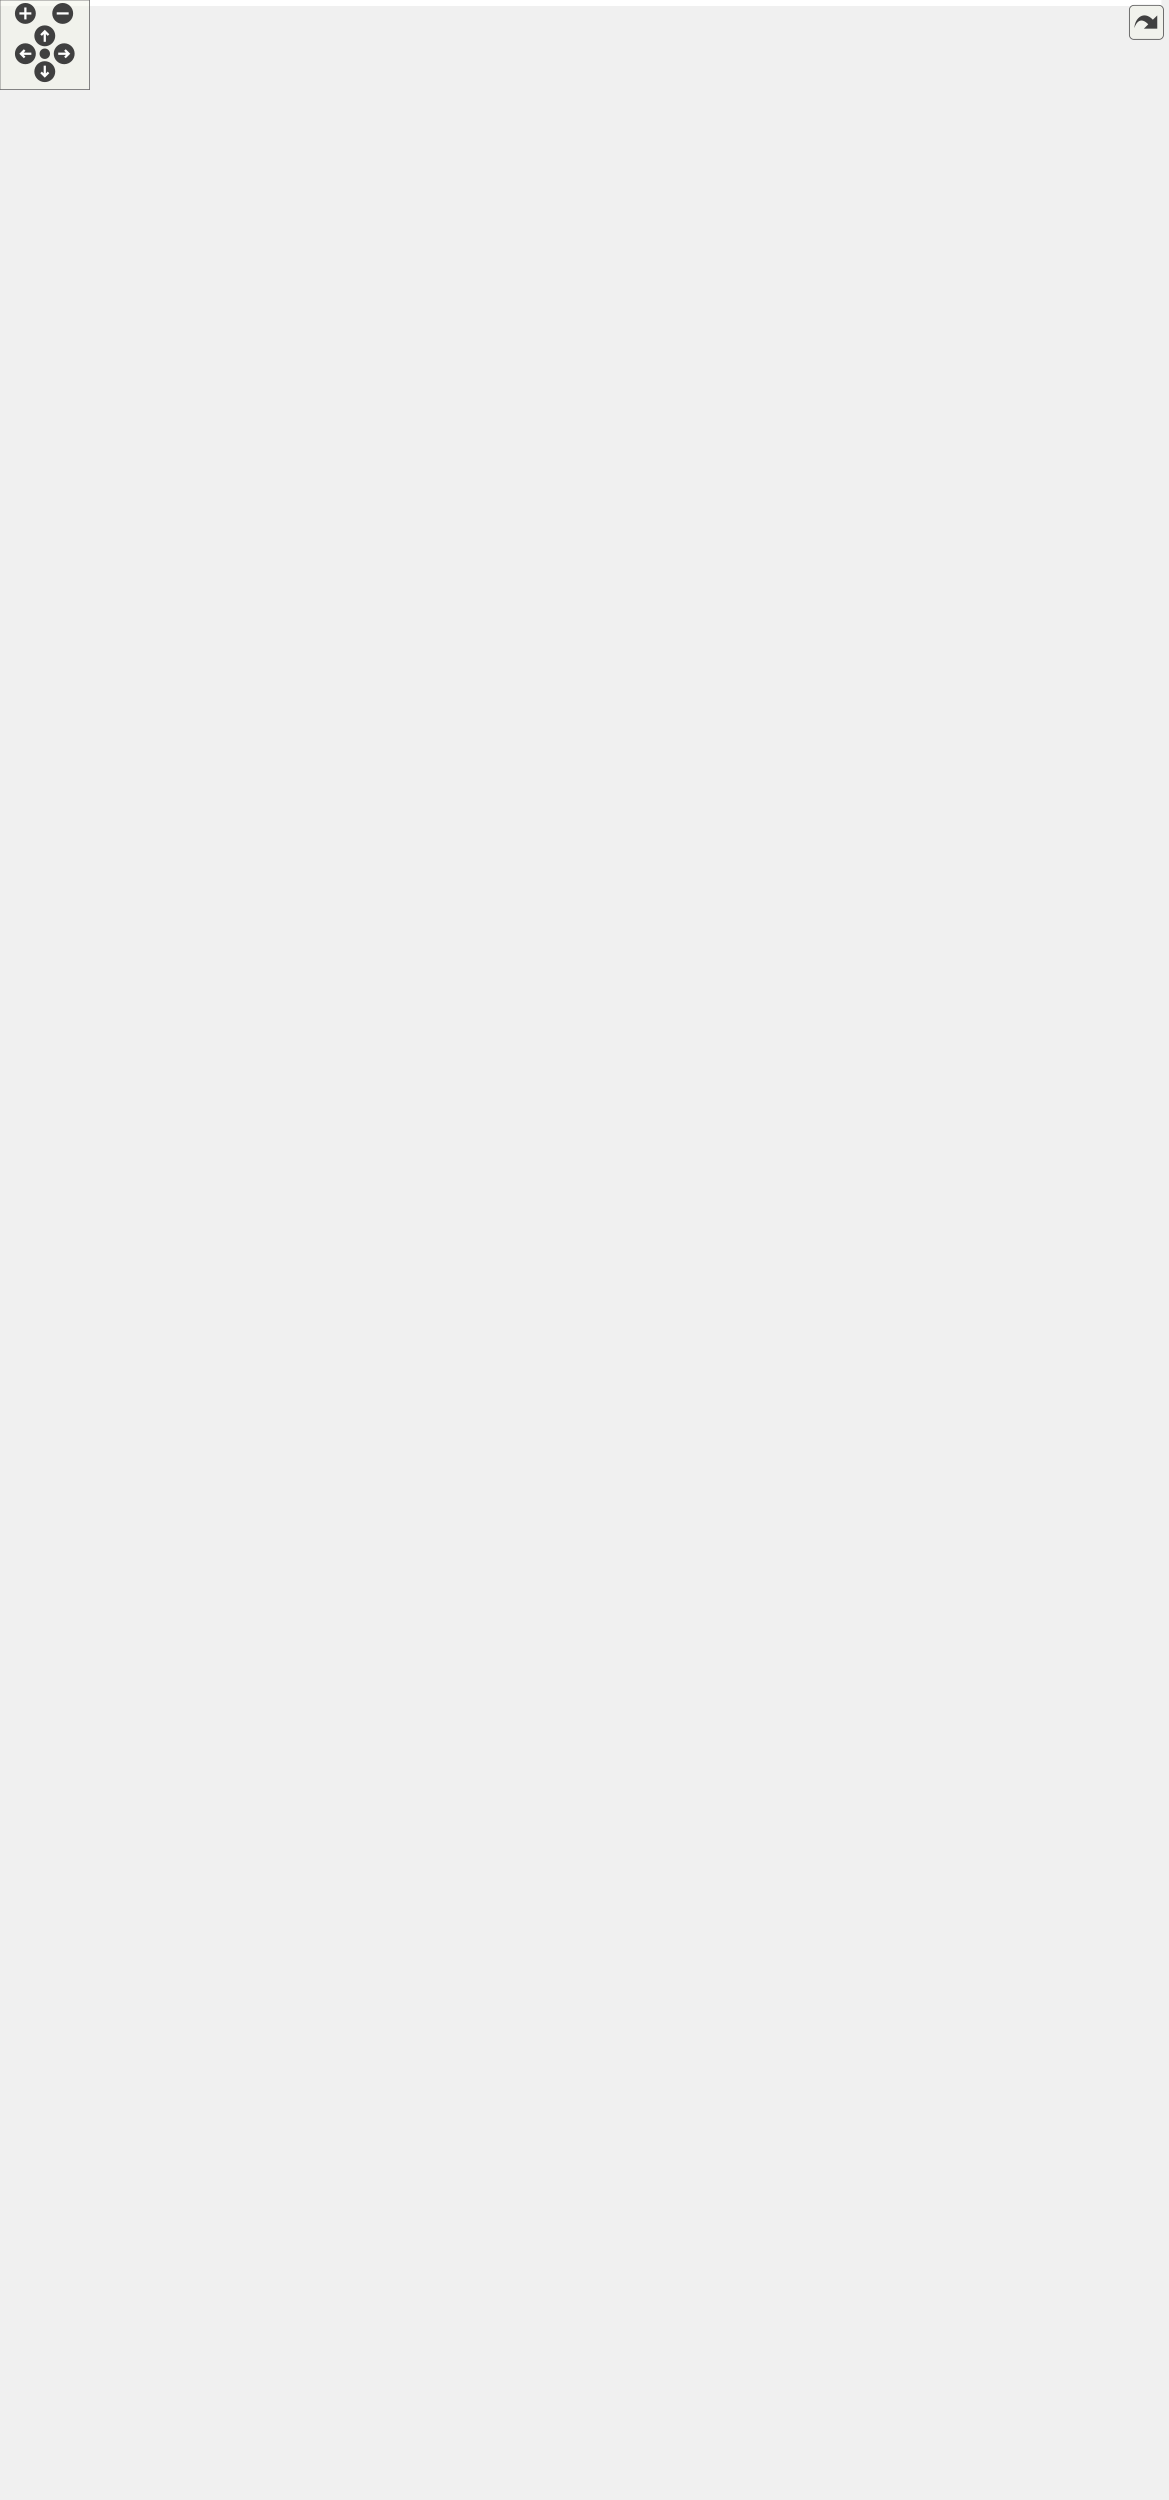
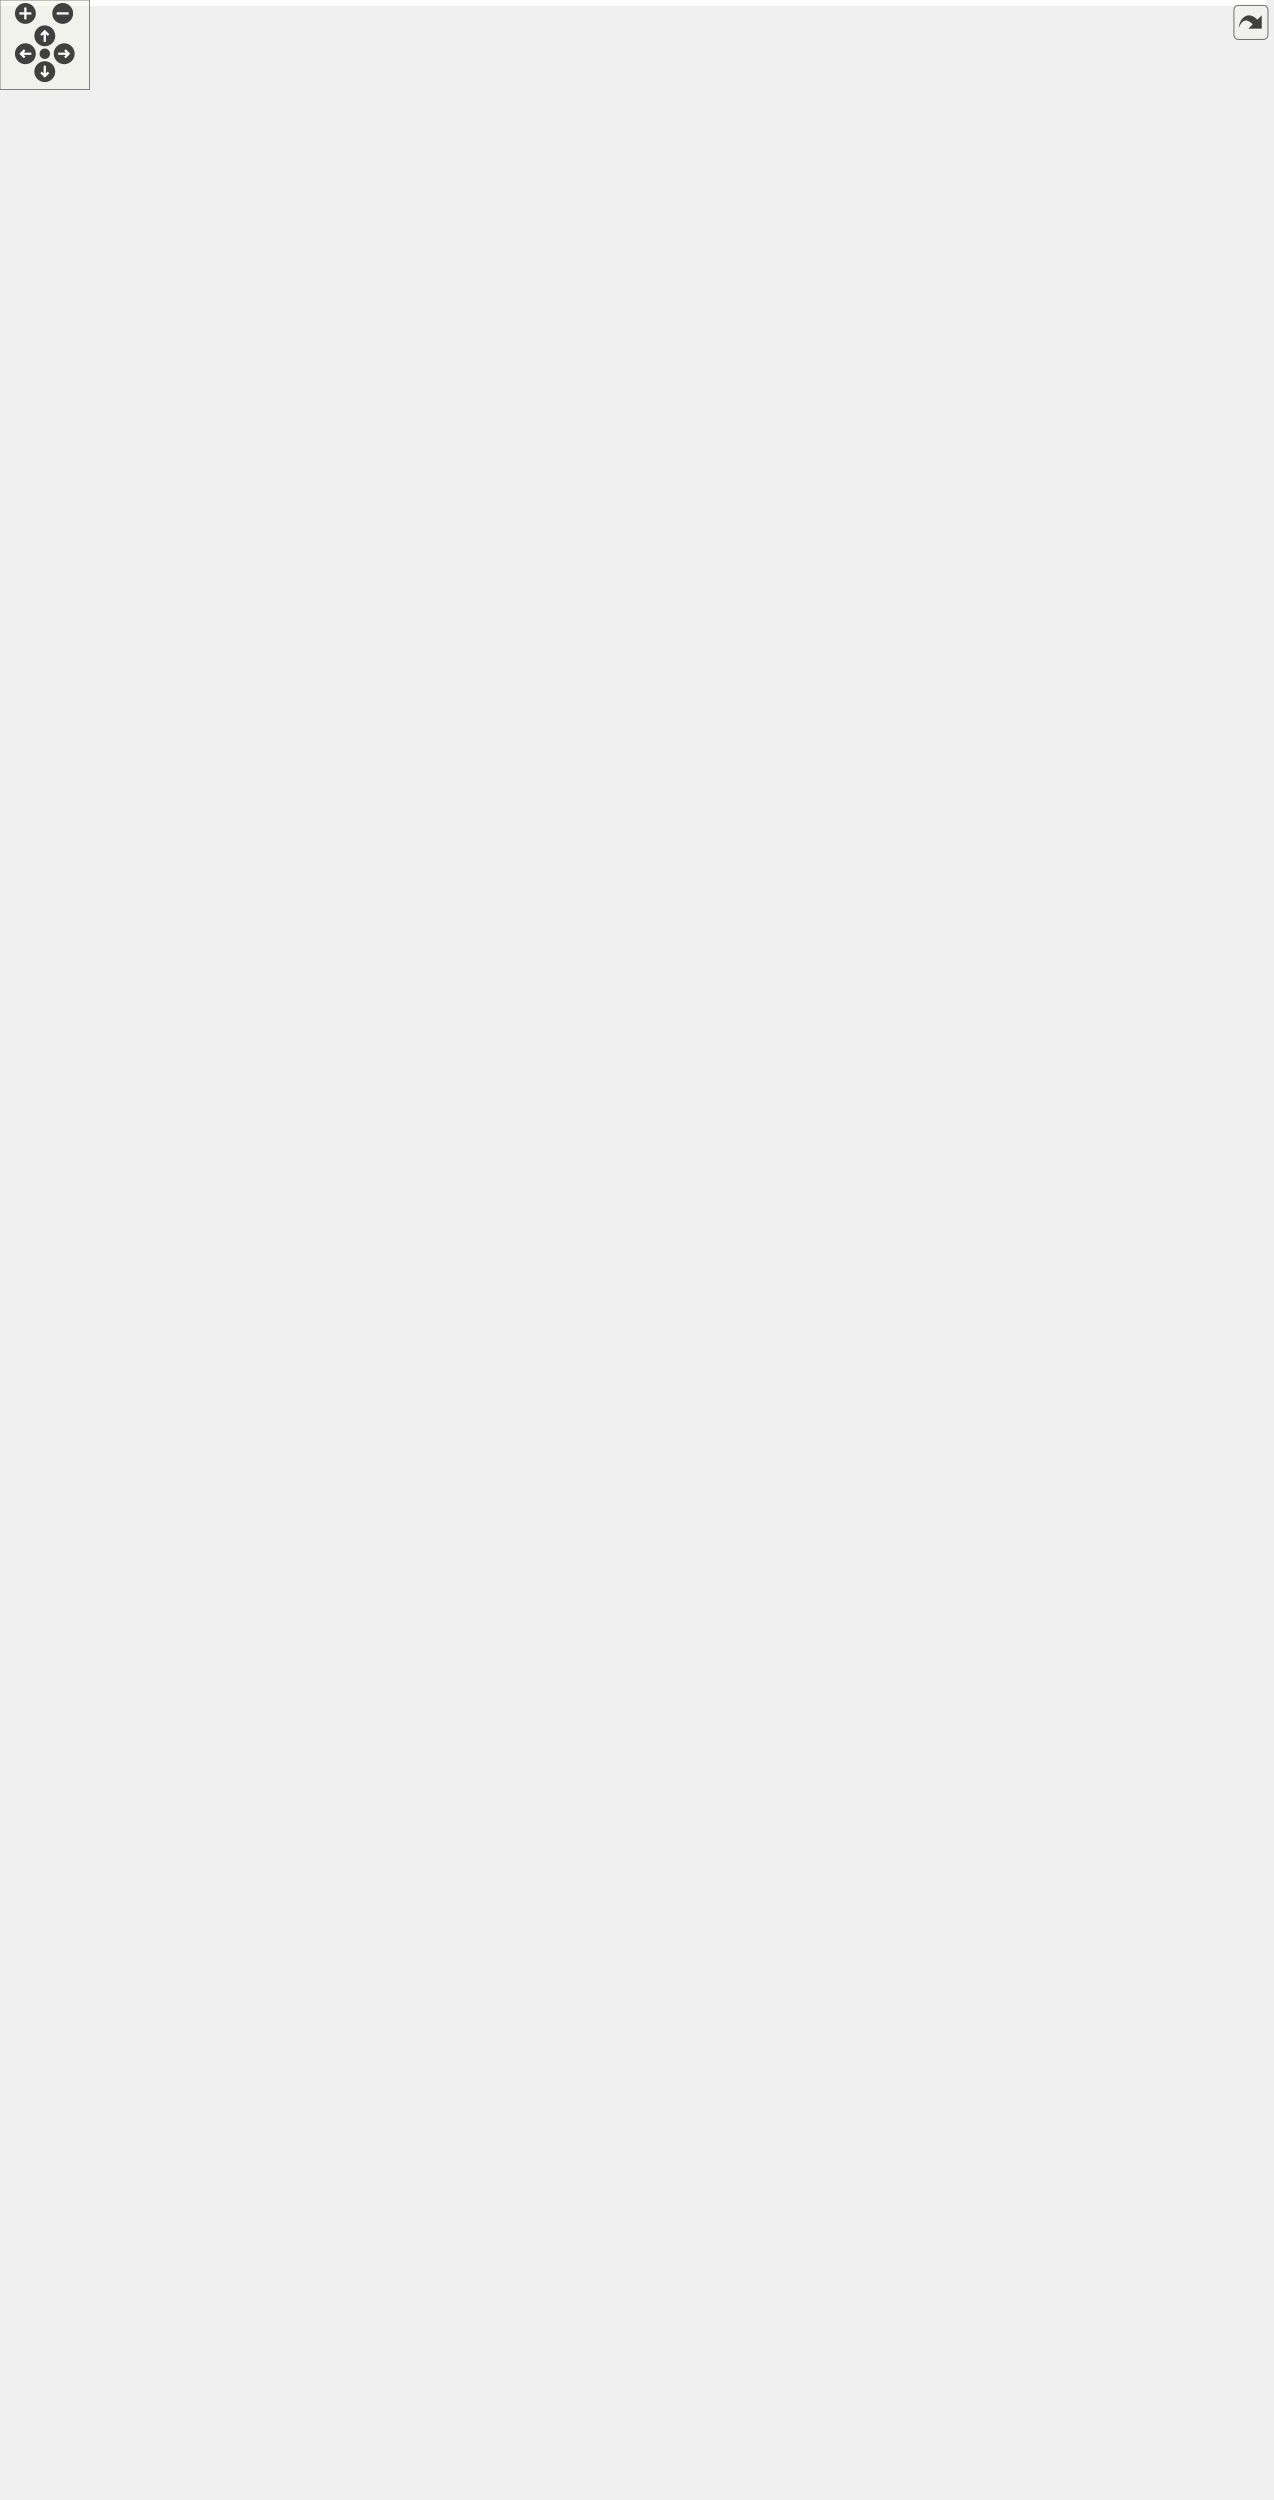
<svg xmlns="http://www.w3.org/2000/svg" xmlns:xlink="http://www.w3.org/1999/xlink" id="main" version="1.1" xml:space="preserve">
  <style type="text/css">
.edge:hover path { stroke: red; }
.edge:hover polygon { stroke: red; fill: red; }
</style>
  <defs>
    <circle id="rim" cx="0" cy="0" r="7" />
    <circle id="rim2" cx="0" cy="0" r="3.5" />
    <g id="zoomPlus">
      <use xlink:href="#rim" fill="#404040">
        <set attributeName="fill" to="#808080" begin="zoomplus.mouseover" end="zoomplus.mouseout" />
      </use>
      <path d="M-4,0h8M0,-4v8" fill="none" stroke="white" stroke-width="1.5" pointer-events="none" />
    </g>
    <g id="zoomMin">
      <use xlink:href="#rim" fill="#404040">
        <set attributeName="fill" to="#808080" begin="zoomminus.mouseover" end="zoomminus.mouseout" />
      </use>
      <path d="M-4,0h8" fill="none" stroke="white" stroke-width="1.5" pointer-events="none" />
    </g>
    <g id="dirArrow">
      <path fill="none" stroke="white" stroke-width="1.5" d="M0,-3.0v7 M-2.5,-0.5L0,-3.0L2.5,-0.5" />
    </g>
    <g id="resetDef">
      <use xlink:href="#rim2" fill="#404040">
        <set attributeName="fill" to="#808080" begin="reset.mouseover" end="reset.mouseout" />
      </use>
    </g>
  </defs>
  <svg id="graph" class="graph">
    <g id="viewport">
-       <polygon fill="#ffffff" stroke="transparent" points="-4,4 -4,-1614 778,-1614 778,4 -4,4" />
+       <polygon fill="white" stroke="transparent" points="-4,4 -4,-1614 848,-1614 848,4 -4,4" />
      <g id="node1" class="node">
-         <polygon fill="#bfbfbf" stroke="#000000" points="0,-.5 0,-112.5 218,-112.5 218,-.5 0,-.5" />
-         <text text-anchor="middle" x="109" y="-92.5" font-family="Helvetica,sans-Serif" font-size="20.00" fill="#000000">MamiferoDomestico</text>
-         <polyline fill="none" stroke="#000000" points="0,-82.5 218,-82.5 " />
-         <text text-anchor="middle" x="109" y="-62.5" font-family="Helvetica,sans-Serif" font-size="20.00" fill="#000000"> </text>
-         <polyline fill="none" stroke="#000000" points="0,-52.5 218,-52.5 " />
-         <text text-anchor="start" x="8" y="-32.5" font-family="Helvetica,sans-Serif" font-size="20.00" fill="#000000">+ MamiferoDomestico()</text>
-         <text text-anchor="start" x="8" y="-10.5" font-family="Helvetica,sans-Serif" font-size="20.00" fill="#000000">+ ~MamiferoDomestico()</text>
+         <g id="a_node1">
+           <a xlink:title="Implementação de animal com Classe e Categoria.">
+             <polygon fill="#bfbfbf" stroke="black" points="1.5,-0.5 1.5,-112.5 270.5,-112.5 270.5,-0.5 1.5,-0.5" />
+             <text text-anchor="middle" x="136" y="-92.5" font-family="Helvetica,sans-Serif" font-size="20.00">MamiferoDomestico</text>
+             <polyline fill="none" stroke="black" points="1.5,-82.5 270.5,-82.5 " />
+             <text text-anchor="middle" x="136" y="-62.5" font-family="Helvetica,sans-Serif" font-size="20.00"> </text>
+             <polyline fill="none" stroke="black" points="1.5,-52.5 270.5,-52.5 " />
+             <text text-anchor="start" x="9.5" y="-32.5" font-family="Helvetica,sans-Serif" font-size="20.00">+ MamiferoDomestico()</text>
+             <text text-anchor="start" x="9.5" y="-10.5" font-family="Helvetica,sans-Serif" font-size="20.00">+ ~MamiferoDomestico()</text>
+           </a>
+         </g>
      </g>
      <g id="node2" class="node">
        <g id="a_node2">
-           <a xlink:href="classMamifero.html" target="_top" xlink:title="Classificação base para Mamiferos. ">
-             <polygon fill="#ffffff" stroke="#000000" points="23.5,-325.5 23.5,-459.5 170.5,-459.5 170.5,-325.5 23.5,-325.5" />
-             <text text-anchor="middle" x="97" y="-439.5" font-family="Helvetica,sans-Serif" font-size="20.00" fill="#000000">Mamifero</text>
-             <polyline fill="none" stroke="#000000" points="23.5,-429.5 170.5,-429.5 " />
-             <text text-anchor="middle" x="97" y="-409.5" font-family="Helvetica,sans-Serif" font-size="20.00" fill="#000000"> </text>
-             <polyline fill="none" stroke="#000000" points="23.5,-399.5 170.5,-399.5 " />
-             <text text-anchor="start" x="31.5" y="-379.5" font-family="Helvetica,sans-Serif" font-size="20.00" fill="#000000">+ Mamifero()</text>
-             <text text-anchor="start" x="31.5" y="-357.5" font-family="Helvetica,sans-Serif" font-size="20.00" fill="#000000">+ ~Mamifero()</text>
-             <text text-anchor="start" x="31.5" y="-335.5" font-family="Helvetica,sans-Serif" font-size="20.00" fill="#000000">+ getGestacao()</text>
+           <a xlink:href="classMamifero.html" target="_top" xlink:title="Classificação base para Mamiferos.">
+             <polygon fill="white" stroke="black" points="132.5,-150.5 132.5,-284.5 311.5,-284.5 311.5,-150.5 132.5,-150.5" />
+             <text text-anchor="middle" x="222" y="-264.5" font-family="Helvetica,sans-Serif" font-size="20.00">Mamifero</text>
+             <polyline fill="none" stroke="black" points="132.5,-254.5 311.5,-254.5 " />
+             <text text-anchor="middle" x="222" y="-234.5" font-family="Helvetica,sans-Serif" font-size="20.00"> </text>
+             <polyline fill="none" stroke="black" points="132.5,-224.5 311.5,-224.5 " />
+             <text text-anchor="start" x="140.5" y="-204.5" font-family="Helvetica,sans-Serif" font-size="20.00">+ Mamifero()</text>
+             <text text-anchor="start" x="140.5" y="-182.5" font-family="Helvetica,sans-Serif" font-size="20.00">+ ~Mamifero()</text>
+             <text text-anchor="start" x="140.5" y="-160.5" font-family="Helvetica,sans-Serif" font-size="20.00">+ getGestacao()</text>
          </a>
        </g>
      </g>
      <g id="edge1" class="edge">
-         <path fill="none" stroke="#191970" d="M99.76,-315.215C101.968,-253.395 105.012,-168.167 106.993,-112.704" />
-         <polygon fill="none" stroke="#191970" points="96.259,-315.194 99.4,-325.313 103.254,-315.444 96.259,-315.194" />
+         <path fill="none" stroke="midnightblue" d="M181.51,-141.63C176.29,-131.99 171.02,-122.25 166.01,-112.99" />
+         <polygon fill="none" stroke="midnightblue" points="178.44,-143.32 186.28,-150.45 184.6,-139.99 178.44,-143.32" />
      </g>
      <g id="node3" class="node">
-         <polygon fill="#ffffff" stroke="#bfbfbf" points="175.5,-935.5 175.5,-1025.5 226.5,-1025.5 226.5,-935.5 175.5,-935.5" />
-         <text text-anchor="middle" x="201" y="-1005.5" font-family="Helvetica,sans-Serif" font-size="20.00" fill="#000000">bool</text>
-         <polyline fill="none" stroke="#bfbfbf" points="175.5,-995.5 226.5,-995.5 " />
-         <text text-anchor="middle" x="201" y="-975.5" font-family="Helvetica,sans-Serif" font-size="20.00" fill="#000000"> </text>
-         <polyline fill="none" stroke="#bfbfbf" points="175.5,-965.5 226.5,-965.5 " />
-         <text text-anchor="middle" x="201" y="-945.5" font-family="Helvetica,sans-Serif" font-size="20.00" fill="#000000"> </text>
+         <g id="a_node3">
+           <a xlink:href="classAnimal.html" target="_top" xlink:title="Implementação base para o cadastro de animais.">
+             <polygon fill="white" stroke="black" points="353.5,-478.5 353.5,-832.5 576.5,-832.5 576.5,-478.5 353.5,-478.5" />
+             <text text-anchor="middle" x="465" y="-812.5" font-family="Helvetica,sans-Serif" font-size="20.00">Animal</text>
+             <polyline fill="none" stroke="black" points="353.5,-802.5 576.5,-802.5 " />
+             <text text-anchor="middle" x="465" y="-782.5" font-family="Helvetica,sans-Serif" font-size="20.00"> </text>
+             <polyline fill="none" stroke="black" points="353.5,-772.5 576.5,-772.5 " />
+             <text text-anchor="start" x="361.5" y="-752.5" font-family="Helvetica,sans-Serif" font-size="20.00">+ Animal()</text>
+             <text text-anchor="start" x="361.5" y="-730.5" font-family="Helvetica,sans-Serif" font-size="20.00">+ Animal()</text>
+             <text text-anchor="start" x="361.5" y="-708.5" font-family="Helvetica,sans-Serif" font-size="20.00">+ ~Animal()</text>
+             <text text-anchor="start" x="361.5" y="-686.5" font-family="Helvetica,sans-Serif" font-size="20.00">+ getNome()</text>
+             <text text-anchor="start" x="361.5" y="-664.5" font-family="Helvetica,sans-Serif" font-size="20.00">+ getEspecie()</text>
+             <text text-anchor="start" x="361.5" y="-642.5" font-family="Helvetica,sans-Serif" font-size="20.00">+ getAmeacadoPor()</text>
+             <text text-anchor="start" x="361.5" y="-620.5" font-family="Helvetica,sans-Serif" font-size="20.00">+ getVeterinario()</text>
+             <text text-anchor="start" x="361.5" y="-598.5" font-family="Helvetica,sans-Serif" font-size="20.00">+ getTratador()</text>
+             <text text-anchor="start" x="361.5" y="-576.5" font-family="Helvetica,sans-Serif" font-size="20.00">+ getPerigoso()</text>
+             <text text-anchor="start" x="361.5" y="-554.5" font-family="Helvetica,sans-Serif" font-size="20.00">+ getClassificacao()</text>
+             <text text-anchor="start" x="361.5" y="-532.5" font-family="Helvetica,sans-Serif" font-size="20.00">+ getClasse()</text>
+             <text text-anchor="start" x="361.5" y="-510.5" font-family="Helvetica,sans-Serif" font-size="20.00">+ printOutDados()</text>
+             <text text-anchor="start" x="361.5" y="-488.5" font-family="Helvetica,sans-Serif" font-size="20.00">+ operator==()</text>
+           </a>
+         </g>
      </g>
      <g id="edge2" class="edge">
-         <path fill="none" stroke="#404040" d="M175.4,-963.022C150.282,-944.166 113.553,-911.598 98,-873 44.5,-740.23 62.271,-569.568 79.806,-471.461" />
-         <polygon fill="none" stroke="#404040" points="79.822,-471.374 76.974,-464.749 81.994,-459.572 84.842,-466.197 79.822,-471.374" />
-         <text text-anchor="middle" x="142.5" y="-857" font-family="Helvetica,sans-Serif" font-size="20.00" fill="#000000"> #gestacao</text>
+         <path fill="none" stroke="midnightblue" d="M361.94,-469.58C325.27,-403.8 286.31,-333.9 258.84,-284.6" />
+         <polygon fill="none" stroke="midnightblue" points="358.94,-471.39 366.86,-478.42 365.05,-467.98 358.94,-471.39" />
      </g>
      <g id="node4" class="node">
        <g id="a_node4">
-           <a xlink:href="classDomestico.html" target="_top" xlink:title="Umas das definições de categoria para Animal. ">
-             <polygon fill="#ffffff" stroke="#000000" points="125.5,-150.5 125.5,-306.5 280.5,-306.5 280.5,-150.5 125.5,-150.5" />
-             <text text-anchor="middle" x="203" y="-286.5" font-family="Helvetica,sans-Serif" font-size="20.00" fill="#000000">Domestico</text>
-             <polyline fill="none" stroke="#000000" points="125.5,-276.5 280.5,-276.5 " />
-             <text text-anchor="middle" x="203" y="-256.5" font-family="Helvetica,sans-Serif" font-size="20.00" fill="#000000"> </text>
-             <polyline fill="none" stroke="#000000" points="125.5,-246.5 280.5,-246.5 " />
-             <text text-anchor="start" x="133.5" y="-226.5" font-family="Helvetica,sans-Serif" font-size="20.00" fill="#000000">+ Domestico()</text>
-             <text text-anchor="start" x="133.5" y="-204.5" font-family="Helvetica,sans-Serif" font-size="20.00" fill="#000000">+ Domestico()</text>
-             <text text-anchor="start" x="133.5" y="-182.5" font-family="Helvetica,sans-Serif" font-size="20.00" fill="#000000">+ ~Domestico()</text>
-             <text text-anchor="start" x="133.5" y="-160.5" font-family="Helvetica,sans-Serif" font-size="20.00" fill="#000000">+ getAdestrado()</text>
-           </a>
-         </g>
-       </g>
-       <g id="edge14" class="edge">
-         <path fill="none" stroke="#404040" d="M201.12,-935.432C201.442,-814.45 202.329,-480.79 202.76,-318.92" />
-         <polygon fill="none" stroke="#404040" points="202.76,-318.626 198.776,-312.615 202.792,-306.626 206.776,-312.636 202.76,-318.626" />
-         <text text-anchor="middle" x="251.5" y="-650.5" font-family="Helvetica,sans-Serif" font-size="20.00" fill="#000000"> #adestrado</text>
+           <a xlink:href="classTratador.html" target="_top" xlink:title="Implementação dos tratadores.">
+             <polygon fill="white" stroke="black" points="241,-891.5 241,-1069.5 441,-1069.5 441,-891.5 241,-891.5" />
+             <text text-anchor="middle" x="341" y="-1049.5" font-family="Helvetica,sans-Serif" font-size="20.00">Tratador</text>
+             <polyline fill="none" stroke="black" points="241,-1039.5 441,-1039.5 " />
+             <text text-anchor="middle" x="341" y="-1019.5" font-family="Helvetica,sans-Serif" font-size="20.00"> </text>
+             <polyline fill="none" stroke="black" points="241,-1009.5 441,-1009.5 " />
+             <text text-anchor="start" x="249" y="-989.5" font-family="Helvetica,sans-Serif" font-size="20.00">+ Tratador()</text>
+             <text text-anchor="start" x="249" y="-967.5" font-family="Helvetica,sans-Serif" font-size="20.00">+ Tratador()</text>
+             <text text-anchor="start" x="249" y="-945.5" font-family="Helvetica,sans-Serif" font-size="20.00">+ ~Tratador()</text>
+             <text text-anchor="start" x="249" y="-923.5" font-family="Helvetica,sans-Serif" font-size="20.00">+ getUniforme()</text>
+             <text text-anchor="start" x="249" y="-901.5" font-family="Helvetica,sans-Serif" font-size="20.00">+ printOutDados()</text>
+           </a>
+         </g>
+       </g>
+       <g id="edge3" class="edge">
+         <path fill="none" stroke="#404040" d="M374.88,-891.24C380.62,-876.29 386.77,-860.28 393.06,-843.9" />
+         <polygon fill="none" stroke="#404040" points="393.13,-843.72 391.54,-836.68 397.43,-832.52 399.01,-839.55 393.13,-843.72" />
+         <text text-anchor="middle" x="439.5" y="-857" font-family="Helvetica,sans-Serif" font-size="20.00"> #tratador</text>
      </g>
      <g id="node5" class="node">
        <g id="a_node5">
-           <a xlink:href="classAnimal.html" target="_top" xlink:title="Implementação base para o cadastro de animais. ">
-             <polygon fill="#ffffff" stroke="#000000" points="316.5,-478.5 316.5,-832.5 501.5,-832.5 501.5,-478.5 316.5,-478.5" />
-             <text text-anchor="middle" x="409" y="-812.5" font-family="Helvetica,sans-Serif" font-size="20.00" fill="#000000">Animal</text>
-             <polyline fill="none" stroke="#000000" points="316.5,-802.5 501.5,-802.5 " />
-             <text text-anchor="middle" x="409" y="-782.5" font-family="Helvetica,sans-Serif" font-size="20.00" fill="#000000"> </text>
-             <polyline fill="none" stroke="#000000" points="316.5,-772.5 501.5,-772.5 " />
-             <text text-anchor="start" x="324.5" y="-752.5" font-family="Helvetica,sans-Serif" font-size="20.00" fill="#000000">+ Animal()</text>
-             <text text-anchor="start" x="324.5" y="-730.5" font-family="Helvetica,sans-Serif" font-size="20.00" fill="#000000">+ Animal()</text>
-             <text text-anchor="start" x="324.5" y="-708.5" font-family="Helvetica,sans-Serif" font-size="20.00" fill="#000000">+ ~Animal()</text>
-             <text text-anchor="start" x="324.5" y="-686.5" font-family="Helvetica,sans-Serif" font-size="20.00" fill="#000000">+ getNome()</text>
-             <text text-anchor="start" x="324.5" y="-664.5" font-family="Helvetica,sans-Serif" font-size="20.00" fill="#000000">+ getEspecie()</text>
-             <text text-anchor="start" x="324.5" y="-642.5" font-family="Helvetica,sans-Serif" font-size="20.00" fill="#000000">+ getAmeacadoPor()</text>
-             <text text-anchor="start" x="324.5" y="-620.5" font-family="Helvetica,sans-Serif" font-size="20.00" fill="#000000">+ getVeterinario()</text>
-             <text text-anchor="start" x="324.5" y="-598.5" font-family="Helvetica,sans-Serif" font-size="20.00" fill="#000000">+ getTratador()</text>
-             <text text-anchor="start" x="324.5" y="-576.5" font-family="Helvetica,sans-Serif" font-size="20.00" fill="#000000">+ getPerigoso()</text>
-             <text text-anchor="start" x="324.5" y="-554.5" font-family="Helvetica,sans-Serif" font-size="20.00" fill="#000000">+ getClassificacao()</text>
-             <text text-anchor="start" x="324.5" y="-532.5" font-family="Helvetica,sans-Serif" font-size="20.00" fill="#000000">+ getClasse()</text>
-             <text text-anchor="start" x="324.5" y="-510.5" font-family="Helvetica,sans-Serif" font-size="20.00" fill="#000000">+ printOutDados()</text>
-             <text text-anchor="start" x="324.5" y="-488.5" font-family="Helvetica,sans-Serif" font-size="20.00" fill="#000000">+ operator==()</text>
-           </a>
-         </g>
-       </g>
-       <g id="edge9" class="edge">
-         <path fill="none" stroke="#404040" d="M201.842,-935.348C204.752,-907.534 213.038,-873.087 235,-851 256.74,-829.135 277.368,-851.547 302,-833 303.68,-831.735 305.339,-830.436 306.977,-829.104" />
-         <polygon fill="none" stroke="#404040" points="307.079,-829.014 308.979,-822.058 316.13,-821.135 314.231,-828.091 307.079,-829.014" />
-         <text text-anchor="middle" x="278" y="-857" font-family="Helvetica,sans-Serif" font-size="20.00" fill="#000000"> #perigoso</text>
-       </g>
-       <g id="edge3" class="edge">
-         <path fill="none" stroke="#191970" d="M155.374,-141.355C150.045,-131.604 144.727,-121.873 139.694,-112.663" />
-         <polygon fill="none" stroke="#191970" points="152.396,-143.204 160.263,-150.301 158.539,-139.847 152.396,-143.204" />
+           <a xlink:href="classPessoa.html" target="_top" xlink:title="Classe base dos funcionarios.">
+             <polygon fill="white" stroke="black" points="350,-1172.5 350,-1416.5 550,-1416.5 550,-1172.5 350,-1172.5" />
+             <text text-anchor="middle" x="450" y="-1396.5" font-family="Helvetica,sans-Serif" font-size="20.00">Pessoa</text>
+             <polyline fill="none" stroke="black" points="350,-1386.5 550,-1386.5 " />
+             <text text-anchor="middle" x="450" y="-1366.5" font-family="Helvetica,sans-Serif" font-size="20.00"> </text>
+             <polyline fill="none" stroke="black" points="350,-1356.5 550,-1356.5 " />
+             <text text-anchor="start" x="358" y="-1336.5" font-family="Helvetica,sans-Serif" font-size="20.00">+ Pessoa()</text>
+             <text text-anchor="start" x="358" y="-1314.5" font-family="Helvetica,sans-Serif" font-size="20.00">+ Pessoa()</text>
+             <text text-anchor="start" x="358" y="-1292.5" font-family="Helvetica,sans-Serif" font-size="20.00">+ ~Pessoa()</text>
+             <text text-anchor="start" x="358" y="-1270.5" font-family="Helvetica,sans-Serif" font-size="20.00">+ getNome()</text>
+             <text text-anchor="start" x="358" y="-1248.5" font-family="Helvetica,sans-Serif" font-size="20.00">+ getTelefone()</text>
+             <text text-anchor="start" x="358" y="-1226.5" font-family="Helvetica,sans-Serif" font-size="20.00">+ getEmail()</text>
+             <text text-anchor="start" x="358" y="-1204.5" font-family="Helvetica,sans-Serif" font-size="20.00">+ printOutDados()</text>
+             <text text-anchor="start" x="358" y="-1182.5" font-family="Helvetica,sans-Serif" font-size="20.00">+ operator==()</text>
+           </a>
+         </g>
      </g>
      <g id="edge4" class="edge">
-         <path fill="none" stroke="#191970" d="M319.164,-469.287C291.6,-412.151 262.757,-352.364 240.707,-306.659" />
-         <polygon fill="none" stroke="#191970" points="316.079,-470.946 323.576,-478.432 322.383,-467.904 316.079,-470.946" />
+         <path fill="none" stroke="midnightblue" d="M420.16,-1162.38C413.17,-1137.37 405.08,-1111.64 396,-1088 393.69,-1081.98 391.13,-1075.85 388.41,-1069.74" />
+         <polygon fill="none" stroke="midnightblue" points="416.86,-1163.57 422.88,-1172.29 423.61,-1161.72 416.86,-1163.57" />
+       </g>
+       <g id="node9" class="node">
+         <g id="a_node9">
+           <a xlink:href="classVeterinario.html" target="_top" xlink:title="Implementação dos veterinarios.">
+             <polygon fill="white" stroke="black" points="459,-891.5 459,-1069.5 659,-1069.5 659,-891.5 459,-891.5" />
+             <text text-anchor="middle" x="559" y="-1049.5" font-family="Helvetica,sans-Serif" font-size="20.00">Veterinario</text>
+             <polyline fill="none" stroke="black" points="459,-1039.5 659,-1039.5 " />
+             <text text-anchor="middle" x="559" y="-1019.5" font-family="Helvetica,sans-Serif" font-size="20.00"> </text>
+             <polyline fill="none" stroke="black" points="459,-1009.5 659,-1009.5 " />
+             <text text-anchor="start" x="467" y="-989.5" font-family="Helvetica,sans-Serif" font-size="20.00">+ Veterinario()</text>
+             <text text-anchor="start" x="467" y="-967.5" font-family="Helvetica,sans-Serif" font-size="20.00">+ Veterinario()</text>
+             <text text-anchor="start" x="467" y="-945.5" font-family="Helvetica,sans-Serif" font-size="20.00">+ ~Veterinario()</text>
+             <text text-anchor="start" x="467" y="-923.5" font-family="Helvetica,sans-Serif" font-size="20.00">+ getCRMV()</text>
+             <text text-anchor="start" x="467" y="-901.5" font-family="Helvetica,sans-Serif" font-size="20.00">+ printOutDados()</text>
+           </a>
+         </g>
+       </g>
+       <g id="edge10" class="edge">
+         <path fill="none" stroke="midnightblue" d="M495.68,-1162.73C506.65,-1131.34 518.11,-1098.55 528.21,-1069.62" />
+         <polygon fill="none" stroke="midnightblue" points="492.29,-1161.83 492.3,-1172.43 498.9,-1164.14 492.29,-1161.83" />
      </g>
      <g id="node6" class="node">
        <g id="a_node6">
-           <a xlink:href="classTratador.html" target="_top" xlink:title="Implementação dos tratadores. ">
-             <polygon fill="#ffffff" stroke="#000000" points="381,-891.5 381,-1069.5 545,-1069.5 545,-891.5 381,-891.5" />
-             <text text-anchor="middle" x="463" y="-1049.5" font-family="Helvetica,sans-Serif" font-size="20.00" fill="#000000">Tratador</text>
-             <polyline fill="none" stroke="#000000" points="381,-1039.5 545,-1039.5 " />
-             <text text-anchor="middle" x="463" y="-1019.5" font-family="Helvetica,sans-Serif" font-size="20.00" fill="#000000"> </text>
-             <polyline fill="none" stroke="#000000" points="381,-1009.5 545,-1009.5 " />
-             <text text-anchor="start" x="389" y="-989.5" font-family="Helvetica,sans-Serif" font-size="20.00" fill="#000000">+ Tratador()</text>
-             <text text-anchor="start" x="389" y="-967.5" font-family="Helvetica,sans-Serif" font-size="20.00" fill="#000000">+ Tratador()</text>
-             <text text-anchor="start" x="389" y="-945.5" font-family="Helvetica,sans-Serif" font-size="20.00" fill="#000000">+ ~Tratador()</text>
-             <text text-anchor="start" x="389" y="-923.5" font-family="Helvetica,sans-Serif" font-size="20.00" fill="#000000">+ getUniforme()</text>
-             <text text-anchor="start" x="389" y="-901.5" font-family="Helvetica,sans-Serif" font-size="20.00" fill="#000000">+ printOutDados()</text>
-           </a>
-         </g>
+           <a xlink:title=" ">
+             <polygon fill="white" stroke="#bfbfbf" points="549,-1519.5 549,-1609.5 623,-1609.5 623,-1519.5 549,-1519.5" />
+             <text text-anchor="middle" x="586" y="-1589.5" font-family="Helvetica,sans-Serif" font-size="20.00">string</text>
+             <polyline fill="none" stroke="#bfbfbf" points="549,-1579.5 623,-1579.5 " />
+             <text text-anchor="middle" x="586" y="-1559.5" font-family="Helvetica,sans-Serif" font-size="20.00"> </text>
+             <polyline fill="none" stroke="#bfbfbf" points="549,-1549.5 623,-1549.5 " />
+             <text text-anchor="middle" x="586" y="-1529.5" font-family="Helvetica,sans-Serif" font-size="20.00"> </text>
+           </a>
+         </g>
+       </g>
+       <g id="edge8" class="edge">
+         <path fill="none" stroke="#404040" d="M612.95,-1519.44C628.68,-1491.25 647.12,-1453.28 656,-1417 711.62,-1189.87 693.82,-1123.41 668,-891 665.99,-872.89 667.78,-866.97 659,-851 640,-816.44 613.03,-783.91 585.22,-755.71" />
+         <polygon fill="none" stroke="#404040" points="585.08,-755.57 578,-754.17 576.57,-747.1 583.65,-748.5 585.08,-755.57" />
+         <text text-anchor="middle" x="768" y="-1138" font-family="Helvetica,sans-Serif" font-size="20.00"> #especie</text>
+         <text text-anchor="middle" x="768" y="-1116" font-family="Helvetica,sans-Serif" font-size="20.00">#ameacadoPor</text>
+         <text text-anchor="middle" x="768" y="-1094" font-family="Helvetica,sans-Serif" font-size="20.00">#nome</text>
      </g>
      <g id="edge5" class="edge">
-         <path fill="none" stroke="#404040" d="M448.173,-891.262C445.711,-876.443 443.078,-860.596 440.385,-844.39" />
-         <polygon fill="none" stroke="#404040" points="440.382,-844.372 435.453,-839.109 438.415,-832.535 443.344,-837.798 440.382,-844.372" />
-         <text text-anchor="middle" x="484.5" y="-857" font-family="Helvetica,sans-Serif" font-size="20.00" fill="#000000"> #tratador</text>
+         <path fill="none" stroke="#404040" d="M548.88,-1552.48C523.8,-1543.02 492.21,-1526.74 475,-1501 460.77,-1479.72 452.52,-1454.38 448.03,-1428.88" />
+         <polygon fill="none" stroke="#404040" points="447.99,-1428.63 443.13,-1423.31 446.17,-1416.77 451.03,-1422.09 447.99,-1428.63" />
+         <text text-anchor="middle" x="523.5" y="-1485" font-family="Helvetica,sans-Serif" font-size="20.00"> #email</text>
+         <text text-anchor="middle" x="523.5" y="-1463" font-family="Helvetica,sans-Serif" font-size="20.00">#nome</text>
+         <text text-anchor="middle" x="523.5" y="-1441" font-family="Helvetica,sans-Serif" font-size="20.00">#telefone</text>
+       </g>
+       <g id="edge11" class="edge">
+         <path fill="none" stroke="#404040" d="M583.95,-1519.28C579.65,-1426.57 569.59,-1209.87 563.65,-1081.64" />
+         <polygon fill="none" stroke="#404040" points="563.64,-1081.5 559.37,-1075.69 563.08,-1069.51 567.36,-1075.32 563.64,-1081.5" />
+         <text text-anchor="middle" x="615.5" y="-1289.5" font-family="Helvetica,sans-Serif" font-size="20.00"> -CRMV</text>
      </g>
      <g id="node7" class="node">
        <g id="a_node7">
-           <a xlink:href="classPessoa.html" target="_top" xlink:title="Classe base dos funcionarios. ">
-             <polygon fill="#ffffff" stroke="#000000" points="527,-1172.5 527,-1416.5 691,-1416.5 691,-1172.5 527,-1172.5" />
-             <text text-anchor="middle" x="609" y="-1396.5" font-family="Helvetica,sans-Serif" font-size="20.00" fill="#000000">Pessoa</text>
-             <polyline fill="none" stroke="#000000" points="527,-1386.5 691,-1386.5 " />
-             <text text-anchor="middle" x="609" y="-1366.5" font-family="Helvetica,sans-Serif" font-size="20.00" fill="#000000"> </text>
-             <polyline fill="none" stroke="#000000" points="527,-1356.5 691,-1356.5 " />
-             <text text-anchor="start" x="535" y="-1336.5" font-family="Helvetica,sans-Serif" font-size="20.00" fill="#000000">+ Pessoa()</text>
-             <text text-anchor="start" x="535" y="-1314.5" font-family="Helvetica,sans-Serif" font-size="20.00" fill="#000000">+ Pessoa()</text>
-             <text text-anchor="start" x="535" y="-1292.5" font-family="Helvetica,sans-Serif" font-size="20.00" fill="#000000">+ ~Pessoa()</text>
-             <text text-anchor="start" x="535" y="-1270.5" font-family="Helvetica,sans-Serif" font-size="20.00" fill="#000000">+ getNome()</text>
-             <text text-anchor="start" x="535" y="-1248.5" font-family="Helvetica,sans-Serif" font-size="20.00" fill="#000000">+ getTelefone()</text>
-             <text text-anchor="start" x="535" y="-1226.5" font-family="Helvetica,sans-Serif" font-size="20.00" fill="#000000">+ getEmail()</text>
-             <text text-anchor="start" x="535" y="-1204.5" font-family="Helvetica,sans-Serif" font-size="20.00" fill="#000000">+ printOutDados()</text>
-             <text text-anchor="start" x="535" y="-1182.5" font-family="Helvetica,sans-Serif" font-size="20.00" fill="#000000">+ operator==()</text>
+           <a xlink:title=" ">
+             <polygon fill="white" stroke="#bfbfbf" points="224.5,-1249.5 224.5,-1339.5 331.5,-1339.5 331.5,-1249.5 224.5,-1249.5" />
+             <text text-anchor="middle" x="278" y="-1319.5" font-family="Helvetica,sans-Serif" font-size="20.00">Uniforme</text>
+             <polyline fill="none" stroke="#bfbfbf" points="224.5,-1309.5 331.5,-1309.5 " />
+             <text text-anchor="middle" x="278" y="-1289.5" font-family="Helvetica,sans-Serif" font-size="20.00"> </text>
+             <polyline fill="none" stroke="#bfbfbf" points="224.5,-1279.5 331.5,-1279.5 " />
+             <text text-anchor="middle" x="278" y="-1259.5" font-family="Helvetica,sans-Serif" font-size="20.00"> </text>
          </a>
        </g>
      </g>
      <g id="edge6" class="edge">
-         <path fill="none" stroke="#191970" d="M580.714,-1162.549C572.839,-1137.076 563.043,-1111.139 551,-1088 547.771,-1081.796 544.144,-1075.617 540.251,-1069.539" />
-         <polygon fill="none" stroke="#191970" points="577.409,-1163.712 583.639,-1172.282 584.113,-1161.697 577.409,-1163.712" />
+         <path fill="none" stroke="#404040" d="M276.81,-1249.5C276.69,-1207.4 279.21,-1142.44 293,-1088 293.58,-1085.71 294.2,-1083.42 294.87,-1081.11" />
+         <polygon fill="none" stroke="#404040" points="294.9,-1081.01 292.9,-1074.09 298.52,-1069.57 300.53,-1076.5 294.9,-1081.01" />
+         <text text-anchor="middle" x="344.5" y="-1116" font-family="Helvetica,sans-Serif" font-size="20.00"> -uniforme</text>
+       </g>
+       <g id="node8" class="node">
+         <g id="a_node8">
+           <a xlink:title=" ">
+             <polygon fill="white" stroke="#bfbfbf" points="163.5,-935.5 163.5,-1025.5 222.5,-1025.5 222.5,-935.5 163.5,-935.5" />
+             <text text-anchor="middle" x="193" y="-1005.5" font-family="Helvetica,sans-Serif" font-size="20.00">bool</text>
+             <polyline fill="none" stroke="#bfbfbf" points="163.5,-995.5 222.5,-995.5 " />
+             <text text-anchor="middle" x="193" y="-975.5" font-family="Helvetica,sans-Serif" font-size="20.00"> </text>
+             <polyline fill="none" stroke="#bfbfbf" points="163.5,-965.5 222.5,-965.5 " />
+             <text text-anchor="middle" x="193" y="-945.5" font-family="Helvetica,sans-Serif" font-size="20.00"> </text>
+           </a>
+         </g>
+       </g>
+       <g id="edge12" class="edge">
+         <path fill="none" stroke="#404040" d="M200.42,-935.33C203.32,-916.22 206.34,-893.57 208,-873 224.78,-665.45 224.71,-419.76 223.32,-296.82" />
+         <polygon fill="none" stroke="#404040" points="223.31,-296.59 219.24,-290.64 223.17,-284.59 227.24,-290.54 223.31,-296.59" />
+         <text text-anchor="middle" x="279.5" y="-650.5" font-family="Helvetica,sans-Serif" font-size="20.00"> #gestacao</text>
+       </g>
+       <g id="edge7" class="edge">
+         <path fill="none" stroke="#404040" d="M208.9,-935.11C215.08,-920.47 222.89,-904.5 232,-891 245.89,-870.42 249.56,-863.52 271,-851 298,-835.24 313.28,-850.78 339,-833 340.55,-831.93 342.08,-830.83 343.61,-829.71" />
+         <polygon fill="none" stroke="#404040" points="344.03,-829.38 346.29,-822.53 353.48,-821.99 351.22,-828.83 344.03,-829.38" />
+         <text text-anchor="middle" x="325.5" y="-857" font-family="Helvetica,sans-Serif" font-size="20.00"> #perigoso</text>
      </g>
      <g id="node10" class="node">
        <g id="a_node10">
-           <a xlink:href="classVeterinario.html" target="_top" xlink:title="Implementação dos veterinarios. ">
-             <polygon fill="#ffffff" stroke="#000000" points="563,-891.5 563,-1069.5 727,-1069.5 727,-891.5 563,-891.5" />
-             <text text-anchor="middle" x="645" y="-1049.5" font-family="Helvetica,sans-Serif" font-size="20.00" fill="#000000">Veterinario</text>
-             <polyline fill="none" stroke="#000000" points="563,-1039.5 727,-1039.5 " />
-             <text text-anchor="middle" x="645" y="-1019.5" font-family="Helvetica,sans-Serif" font-size="20.00" fill="#000000"> </text>
-             <polyline fill="none" stroke="#000000" points="563,-1009.5 727,-1009.5 " />
-             <text text-anchor="start" x="571" y="-989.5" font-family="Helvetica,sans-Serif" font-size="20.00" fill="#000000">+ Veterinario()</text>
-             <text text-anchor="start" x="571" y="-967.5" font-family="Helvetica,sans-Serif" font-size="20.00" fill="#000000">+ Veterinario()</text>
-             <text text-anchor="start" x="571" y="-945.5" font-family="Helvetica,sans-Serif" font-size="20.00" fill="#000000">+ ~Veterinario()</text>
-             <text text-anchor="start" x="571" y="-923.5" font-family="Helvetica,sans-Serif" font-size="20.00" fill="#000000">+ getCRMV()</text>
-             <text text-anchor="start" x="571" y="-901.5" font-family="Helvetica,sans-Serif" font-size="20.00" fill="#000000">+ printOutDados()</text>
-           </a>
-         </g>
-       </g>
-       <g id="edge12" class="edge">
-         <path fill="none" stroke="#191970" d="M624.174,-1162.152C627.741,-1131.04 631.459,-1098.604 634.751,-1069.896" />
-         <polygon fill="none" stroke="#191970" points="620.683,-1161.867 623.022,-1172.2 627.638,-1162.664 620.683,-1161.867" />
-       </g>
-       <g id="node8" class="node">
-         <polygon fill="#ffffff" stroke="#bfbfbf" points="577,-1519.5 577,-1609.5 641,-1609.5 641,-1519.5 577,-1519.5" />
-         <text text-anchor="middle" x="609" y="-1589.5" font-family="Helvetica,sans-Serif" font-size="20.00" fill="#000000">string</text>
-         <polyline fill="none" stroke="#bfbfbf" points="577,-1579.5 641,-1579.5 " />
-         <text text-anchor="middle" x="609" y="-1559.5" font-family="Helvetica,sans-Serif" font-size="20.00" fill="#000000"> </text>
-         <polyline fill="none" stroke="#bfbfbf" points="577,-1549.5 641,-1549.5 " />
-         <text text-anchor="middle" x="609" y="-1529.5" font-family="Helvetica,sans-Serif" font-size="20.00" fill="#000000"> </text>
-       </g>
-       <g id="edge10" class="edge">
-         <path fill="none" stroke="#404040" d="M576.927,-1549.633C532.231,-1527.255 451.782,-1480.659 408,-1417 339.324,-1317.147 352.144,-1274.11 336,-1154 322.242,-1051.642 336.705,-937.658 356.283,-844.547" />
-         <polygon fill="none" stroke="#404040" points="356.303,-844.45 353.651,-837.745 358.821,-832.717 361.473,-839.423 356.303,-844.45" />
-         <text text-anchor="middle" x="397.5" y="-1138" font-family="Helvetica,sans-Serif" font-size="20.00" fill="#000000"> #especie</text>
-         <text text-anchor="middle" x="397.5" y="-1116" font-family="Helvetica,sans-Serif" font-size="20.00" fill="#000000">#ameacadoPor</text>
-         <text text-anchor="middle" x="397.5" y="-1094" font-family="Helvetica,sans-Serif" font-size="20.00" fill="#000000">#nome</text>
-       </g>
-       <g id="edge7" class="edge">
-         <path fill="none" stroke="#404040" d="M609,-1519.308C609,-1494.172 609,-1461.434 609,-1428.754" />
-         <polygon fill="none" stroke="#404040" points="609,-1428.731 605,-1422.731 609,-1416.731 613,-1422.731 609,-1428.731" />
-         <text text-anchor="middle" x="647.5" y="-1485" font-family="Helvetica,sans-Serif" font-size="20.00" fill="#000000"> #email</text>
-         <text text-anchor="middle" x="647.5" y="-1463" font-family="Helvetica,sans-Serif" font-size="20.00" fill="#000000">#nome</text>
-         <text text-anchor="middle" x="647.5" y="-1441" font-family="Helvetica,sans-Serif" font-size="20.00" fill="#000000">#telefone</text>
+           <a xlink:href="classDomestico.html" target="_top" xlink:title="Umas das definições de categoria para Animal.">
+             <polygon fill="white" stroke="black" points="0,-303.5 0,-459.5 188,-459.5 188,-303.5 0,-303.5" />
+             <text text-anchor="middle" x="94" y="-439.5" font-family="Helvetica,sans-Serif" font-size="20.00">Domestico</text>
+             <polyline fill="none" stroke="black" points="0,-429.5 188,-429.5 " />
+             <text text-anchor="middle" x="94" y="-409.5" font-family="Helvetica,sans-Serif" font-size="20.00"> </text>
+             <polyline fill="none" stroke="black" points="0,-399.5 188,-399.5 " />
+             <text text-anchor="start" x="8" y="-379.5" font-family="Helvetica,sans-Serif" font-size="20.00">+ Domestico()</text>
+             <text text-anchor="start" x="8" y="-357.5" font-family="Helvetica,sans-Serif" font-size="20.00">+ Domestico()</text>
+             <text text-anchor="start" x="8" y="-335.5" font-family="Helvetica,sans-Serif" font-size="20.00">+ ~Domestico()</text>
+             <text text-anchor="start" x="8" y="-313.5" font-family="Helvetica,sans-Serif" font-size="20.00">+ getAdestrado()</text>
+           </a>
+         </g>
+       </g>
+       <g id="edge14" class="edge">
+         <path fill="none" stroke="#404040" d="M163.44,-960.61C137.26,-941.95 100.8,-910.78 85,-873 30.12,-741.81 50.66,-573.1 71.58,-471.62" />
+         <polygon fill="none" stroke="#404040" points="71.64,-471.32 68.97,-464.63 74.12,-459.58 76.79,-466.28 71.64,-471.32" />
+         <text text-anchor="middle" x="146.5" y="-857" font-family="Helvetica,sans-Serif" font-size="20.00"> #adestrado</text>
+       </g>
+       <g id="edge9" class="edge">
+         <path fill="none" stroke="#404040" d="M533.31,-891.24C529.01,-876.43 524.39,-860.59 519.68,-844.38" />
+         <polygon fill="none" stroke="#404040" points="519.58,-844.04 514.06,-839.4 516.22,-832.52 521.74,-837.16 519.58,-844.04" />
+         <text text-anchor="middle" x="590" y="-857" font-family="Helvetica,sans-Serif" font-size="20.00"> #veterinario</text>
      </g>
      <g id="edge13" class="edge">
-         <path fill="none" stroke="#404040" d="M641.093,-1547.703C658.54,-1536.812 678.79,-1520.937 690,-1501 708.426,-1468.228 697.774,-1454.531 700,-1417 706.447,-1308.302 715.177,-1279.826 700,-1172 695.805,-1142.196 688.108,-1110.529 679.774,-1081.709" />
-         <polygon fill="none" stroke="#404040" points="679.705,-1081.477 674.167,-1076.859 676.3,-1069.971 681.838,-1074.589 679.705,-1081.477" />
-         <text text-anchor="middle" x="741" y="-1289.5" font-family="Helvetica,sans-Serif" font-size="20.00" fill="#000000"> -CRMV</text>
-       </g>
-       <g id="node9" class="node">
-         <polygon fill="#ffffff" stroke="#bfbfbf" points="417,-1249.5 417,-1339.5 509,-1339.5 509,-1249.5 417,-1249.5" />
-         <text text-anchor="middle" x="463" y="-1319.5" font-family="Helvetica,sans-Serif" font-size="20.00" fill="#000000">Uniforme</text>
-         <polyline fill="none" stroke="#bfbfbf" points="417,-1309.5 509,-1309.5 " />
-         <text text-anchor="middle" x="463" y="-1289.5" font-family="Helvetica,sans-Serif" font-size="20.00" fill="#000000"> </text>
-         <polyline fill="none" stroke="#bfbfbf" points="417,-1279.5 509,-1279.5 " />
-         <text text-anchor="middle" x="463" y="-1259.5" font-family="Helvetica,sans-Serif" font-size="20.00" fill="#000000"> </text>
-       </g>
-       <g id="edge8" class="edge">
-         <path fill="none" stroke="#404040" d="M463,-1249.177C463,-1205.586 463,-1138.179 463,-1081.79" />
-         <polygon fill="none" stroke="#404040" points="463,-1081.569 459,-1075.569 463,-1069.569 467,-1075.569 463,-1081.569" />
-         <text text-anchor="middle" x="505" y="-1116" font-family="Helvetica,sans-Serif" font-size="20.00" fill="#000000"> -uniforme</text>
-       </g>
-       <g id="edge11" class="edge">
-         <path fill="none" stroke="#404040" d="M580.2,-891.262C558.093,-860.819 532.835,-826.036 508.634,-792.708" />
-         <polygon fill="none" stroke="#404040" points="508.553,-792.597 501.791,-790.092 501.502,-782.886 508.264,-785.391 508.553,-792.597" />
-         <text text-anchor="middle" x="612.5" y="-857" font-family="Helvetica,sans-Serif" font-size="20.00" fill="#000000"> #veterinario</text>
+         <path fill="none" stroke="midnightblue" d="M104.68,-293.19C110.04,-250.07 116.7,-197.28 123,-150 124.61,-137.94 126.39,-125.01 128.1,-112.75" />
+         <polygon fill="none" stroke="midnightblue" points="101.18,-293.01 103.42,-303.37 108.12,-293.87 101.18,-293.01" />
      </g>
    </g>
  </svg>
  <g id="navigator" transform="translate(0 0)" fill="#404254">
    <rect fill="#f2f5e9" fill-opacity="0.5" stroke="#606060" stroke-width=".5" x="0" y="0" width="60" height="60" />
    <use id="zoomplus" xlink:href="#zoomPlus" x="17" y="9" />
    <use id="zoomminus" xlink:href="#zoomMin" x="42" y="9" />
    <use id="reset" xlink:href="#resetDef" x="30" y="36" />
    <g id="arrowUp" xlink:href="#dirArrow" transform="translate(30 24)">
      <use xlink:href="#rim" fill="#404040">
        <set attributeName="fill" to="#808080" begin="arrowUp.mouseover" end="arrowUp.mouseout" />
      </use>
      <path fill="none" stroke="white" stroke-width="1.5" d="M0,-3.0v7 M-2.5,-0.5L0,-3.0L2.5,-0.5" />
    </g>
    <g id="arrowRight" xlink:href="#dirArrow" transform="rotate(90) translate(36 -43)">
      <use xlink:href="#rim" fill="#404040">
        <set attributeName="fill" to="#808080" begin="arrowRight.mouseover" end="arrowRight.mouseout" />
      </use>
      <path fill="none" stroke="white" stroke-width="1.5" d="M0,-3.0v7 M-2.5,-0.5L0,-3.0L2.5,-0.5" />
    </g>
    <g id="arrowDown" xlink:href="#dirArrow" transform="rotate(180) translate(-30 -48)">
      <use xlink:href="#rim" fill="#404040">
        <set attributeName="fill" to="#808080" begin="arrowDown.mouseover" end="arrowDown.mouseout" />
      </use>
      <path fill="none" stroke="white" stroke-width="1.5" d="M0,-3.0v7 M-2.5,-0.5L0,-3.0L2.5,-0.5" />
    </g>
    <g id="arrowLeft" xlink:href="#dirArrow" transform="rotate(270) translate(-36 17)">
      <use xlink:href="#rim" fill="#404040">
        <set attributeName="fill" to="#808080" begin="arrowLeft.mouseover" end="arrowLeft.mouseout" />
      </use>
      <path fill="none" stroke="white" stroke-width="1.5" d="M0,-3.0v7 M-2.5,-0.5L0,-3.0L2.5,-0.5" />
    </g>
  </g>
  <svg viewBox="0 0 15 15" width="100%" height="30px" preserveAspectRatio="xMaxYMin meet">
    <g id="arrow_out" transform="scale(0.3 0.3)">
      <a xlink:href="classMamiferoDomestico__coll__graph_org.svg" target="_base">
        <rect id="button" ry="5" rx="5" y="6" x="6" height="38" width="38" fill="#f2f5e9" fill-opacity="0.5" stroke="#606060" stroke-width="1.0" />
        <path id="arrow" d="M 11.5,31.437 C 11.94,20.098 22.043,11.323 32.159,21.979 L 37.069,17.246 C 37.069,17.246 37.088,32 37.088,32 L 22.16,31.978 C 22.16,31.978 26.998,27.14 26.998,27.14 C 18.529,18.264 13.292,25.23 11.5,31.437 z" style="fill:#404040;" />
      </a>
    </g>
  </svg>
</svg>
